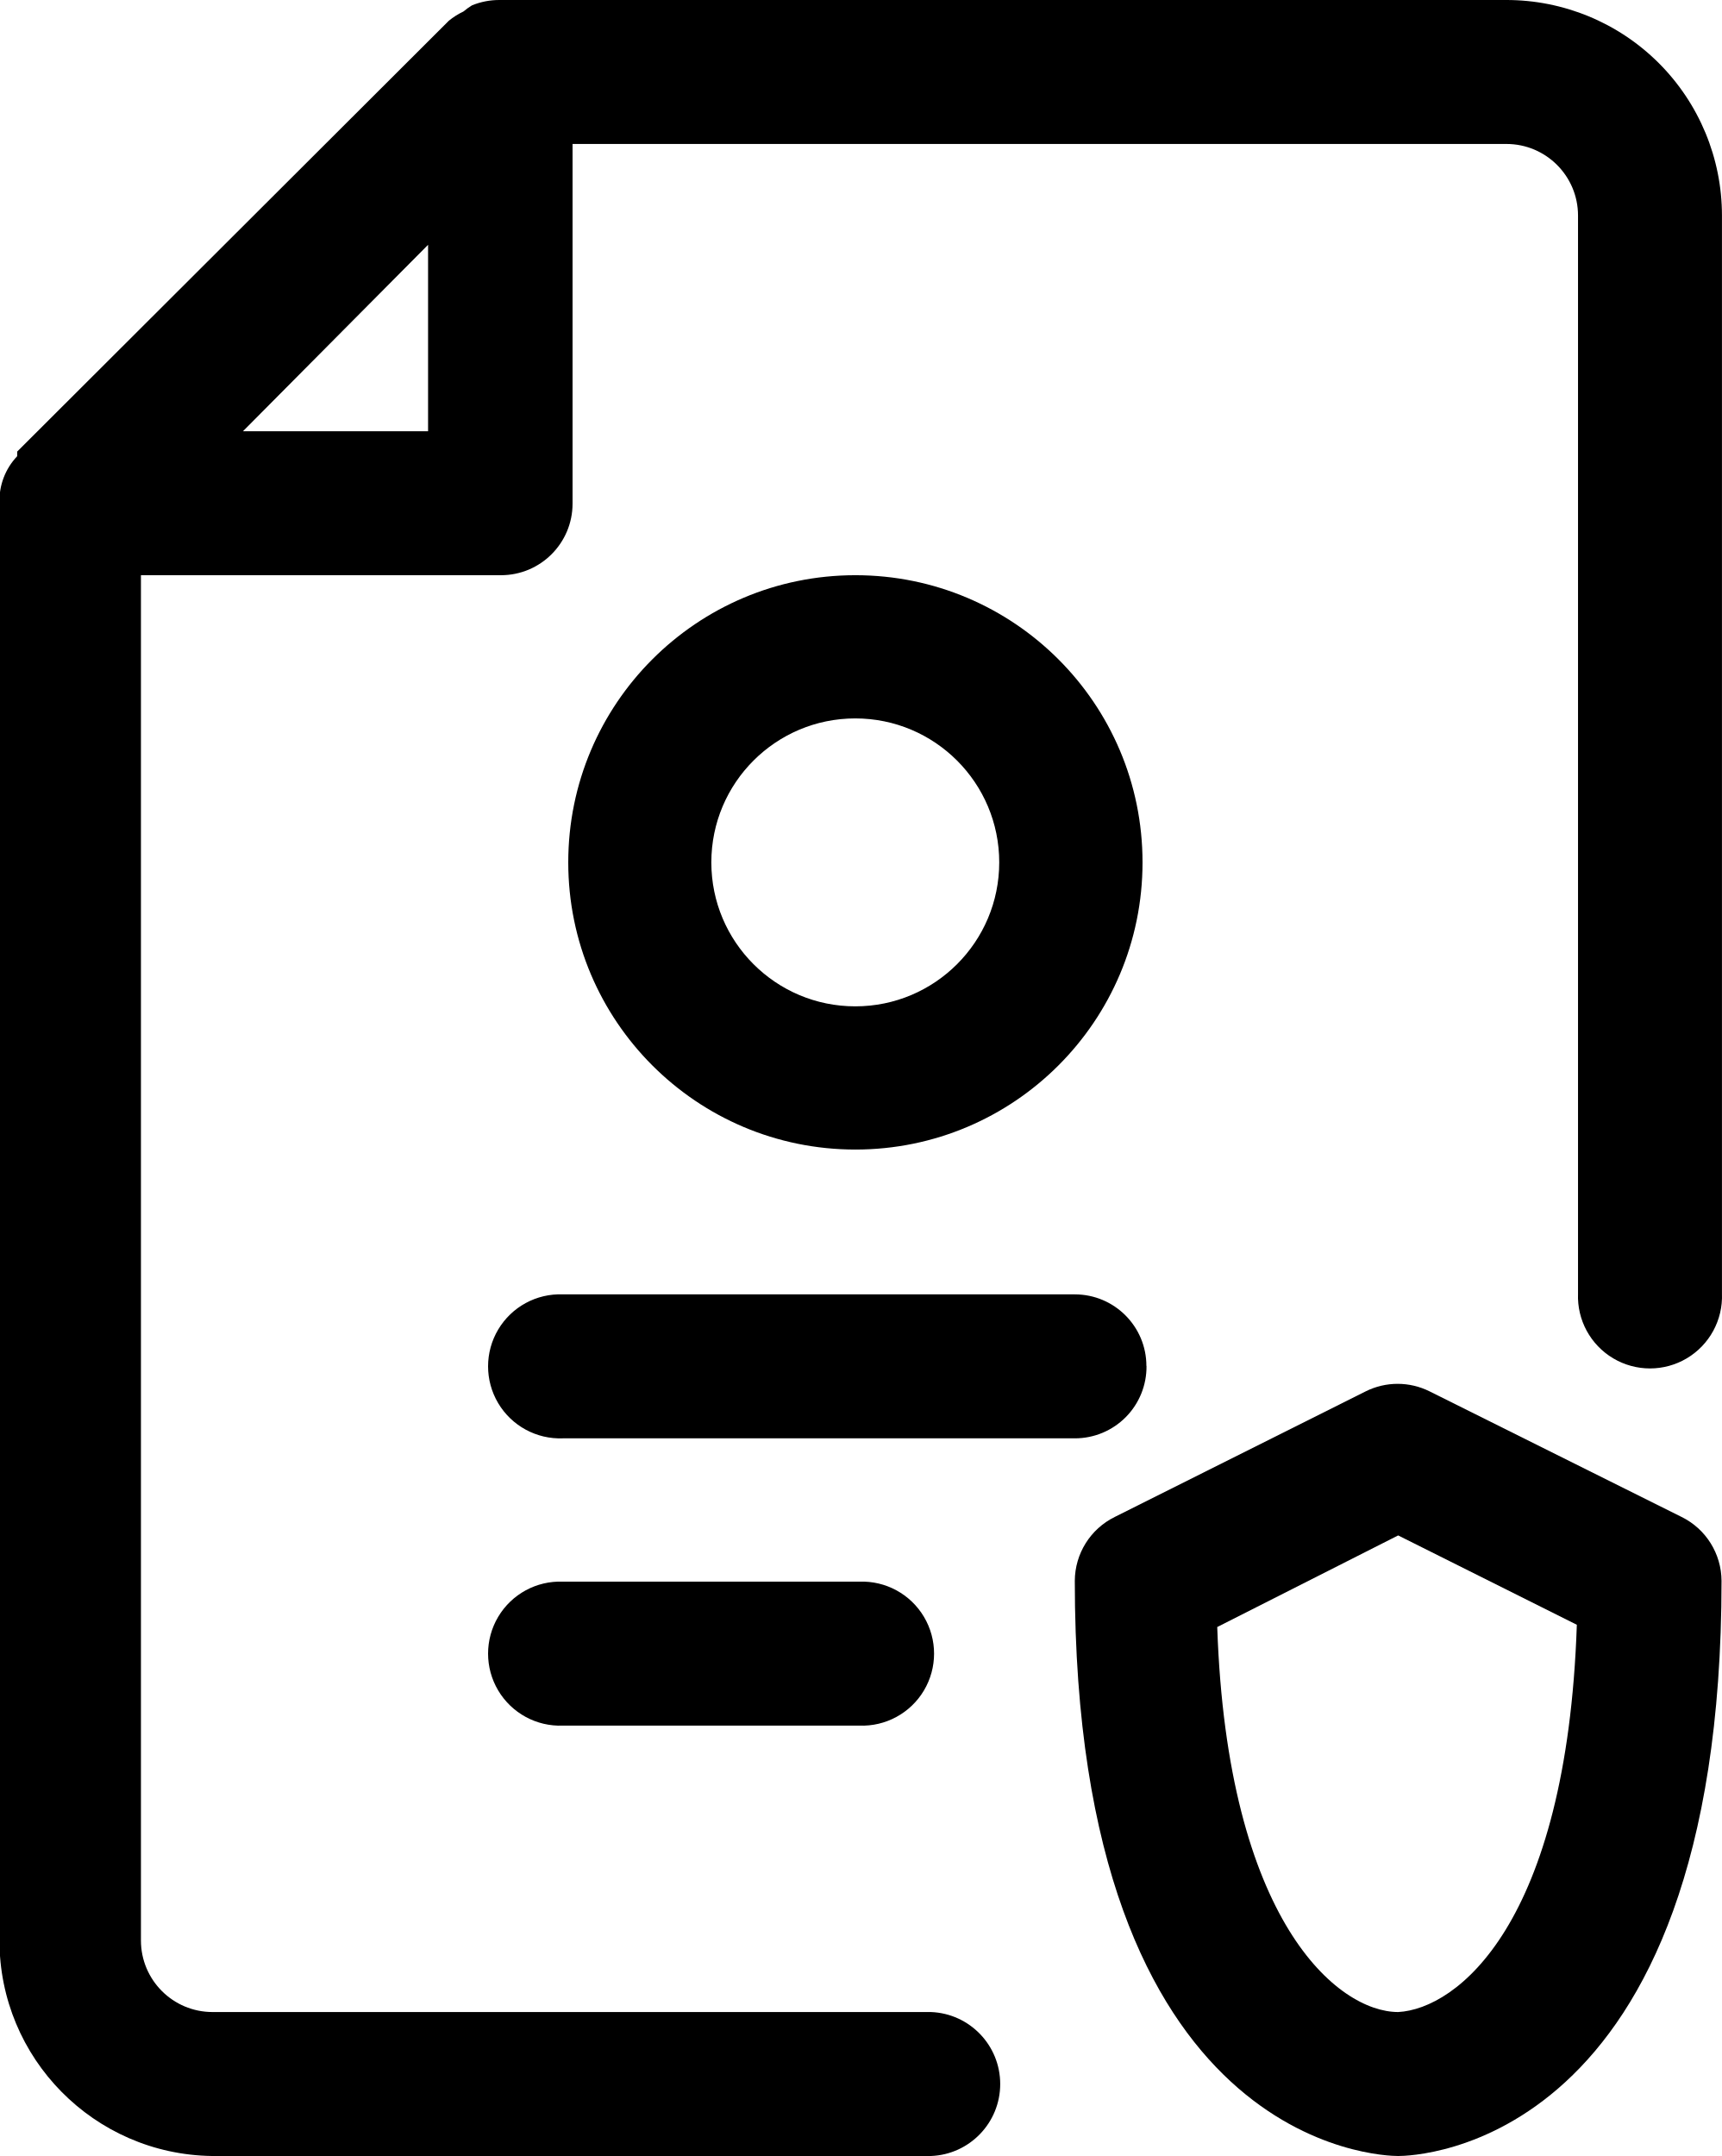
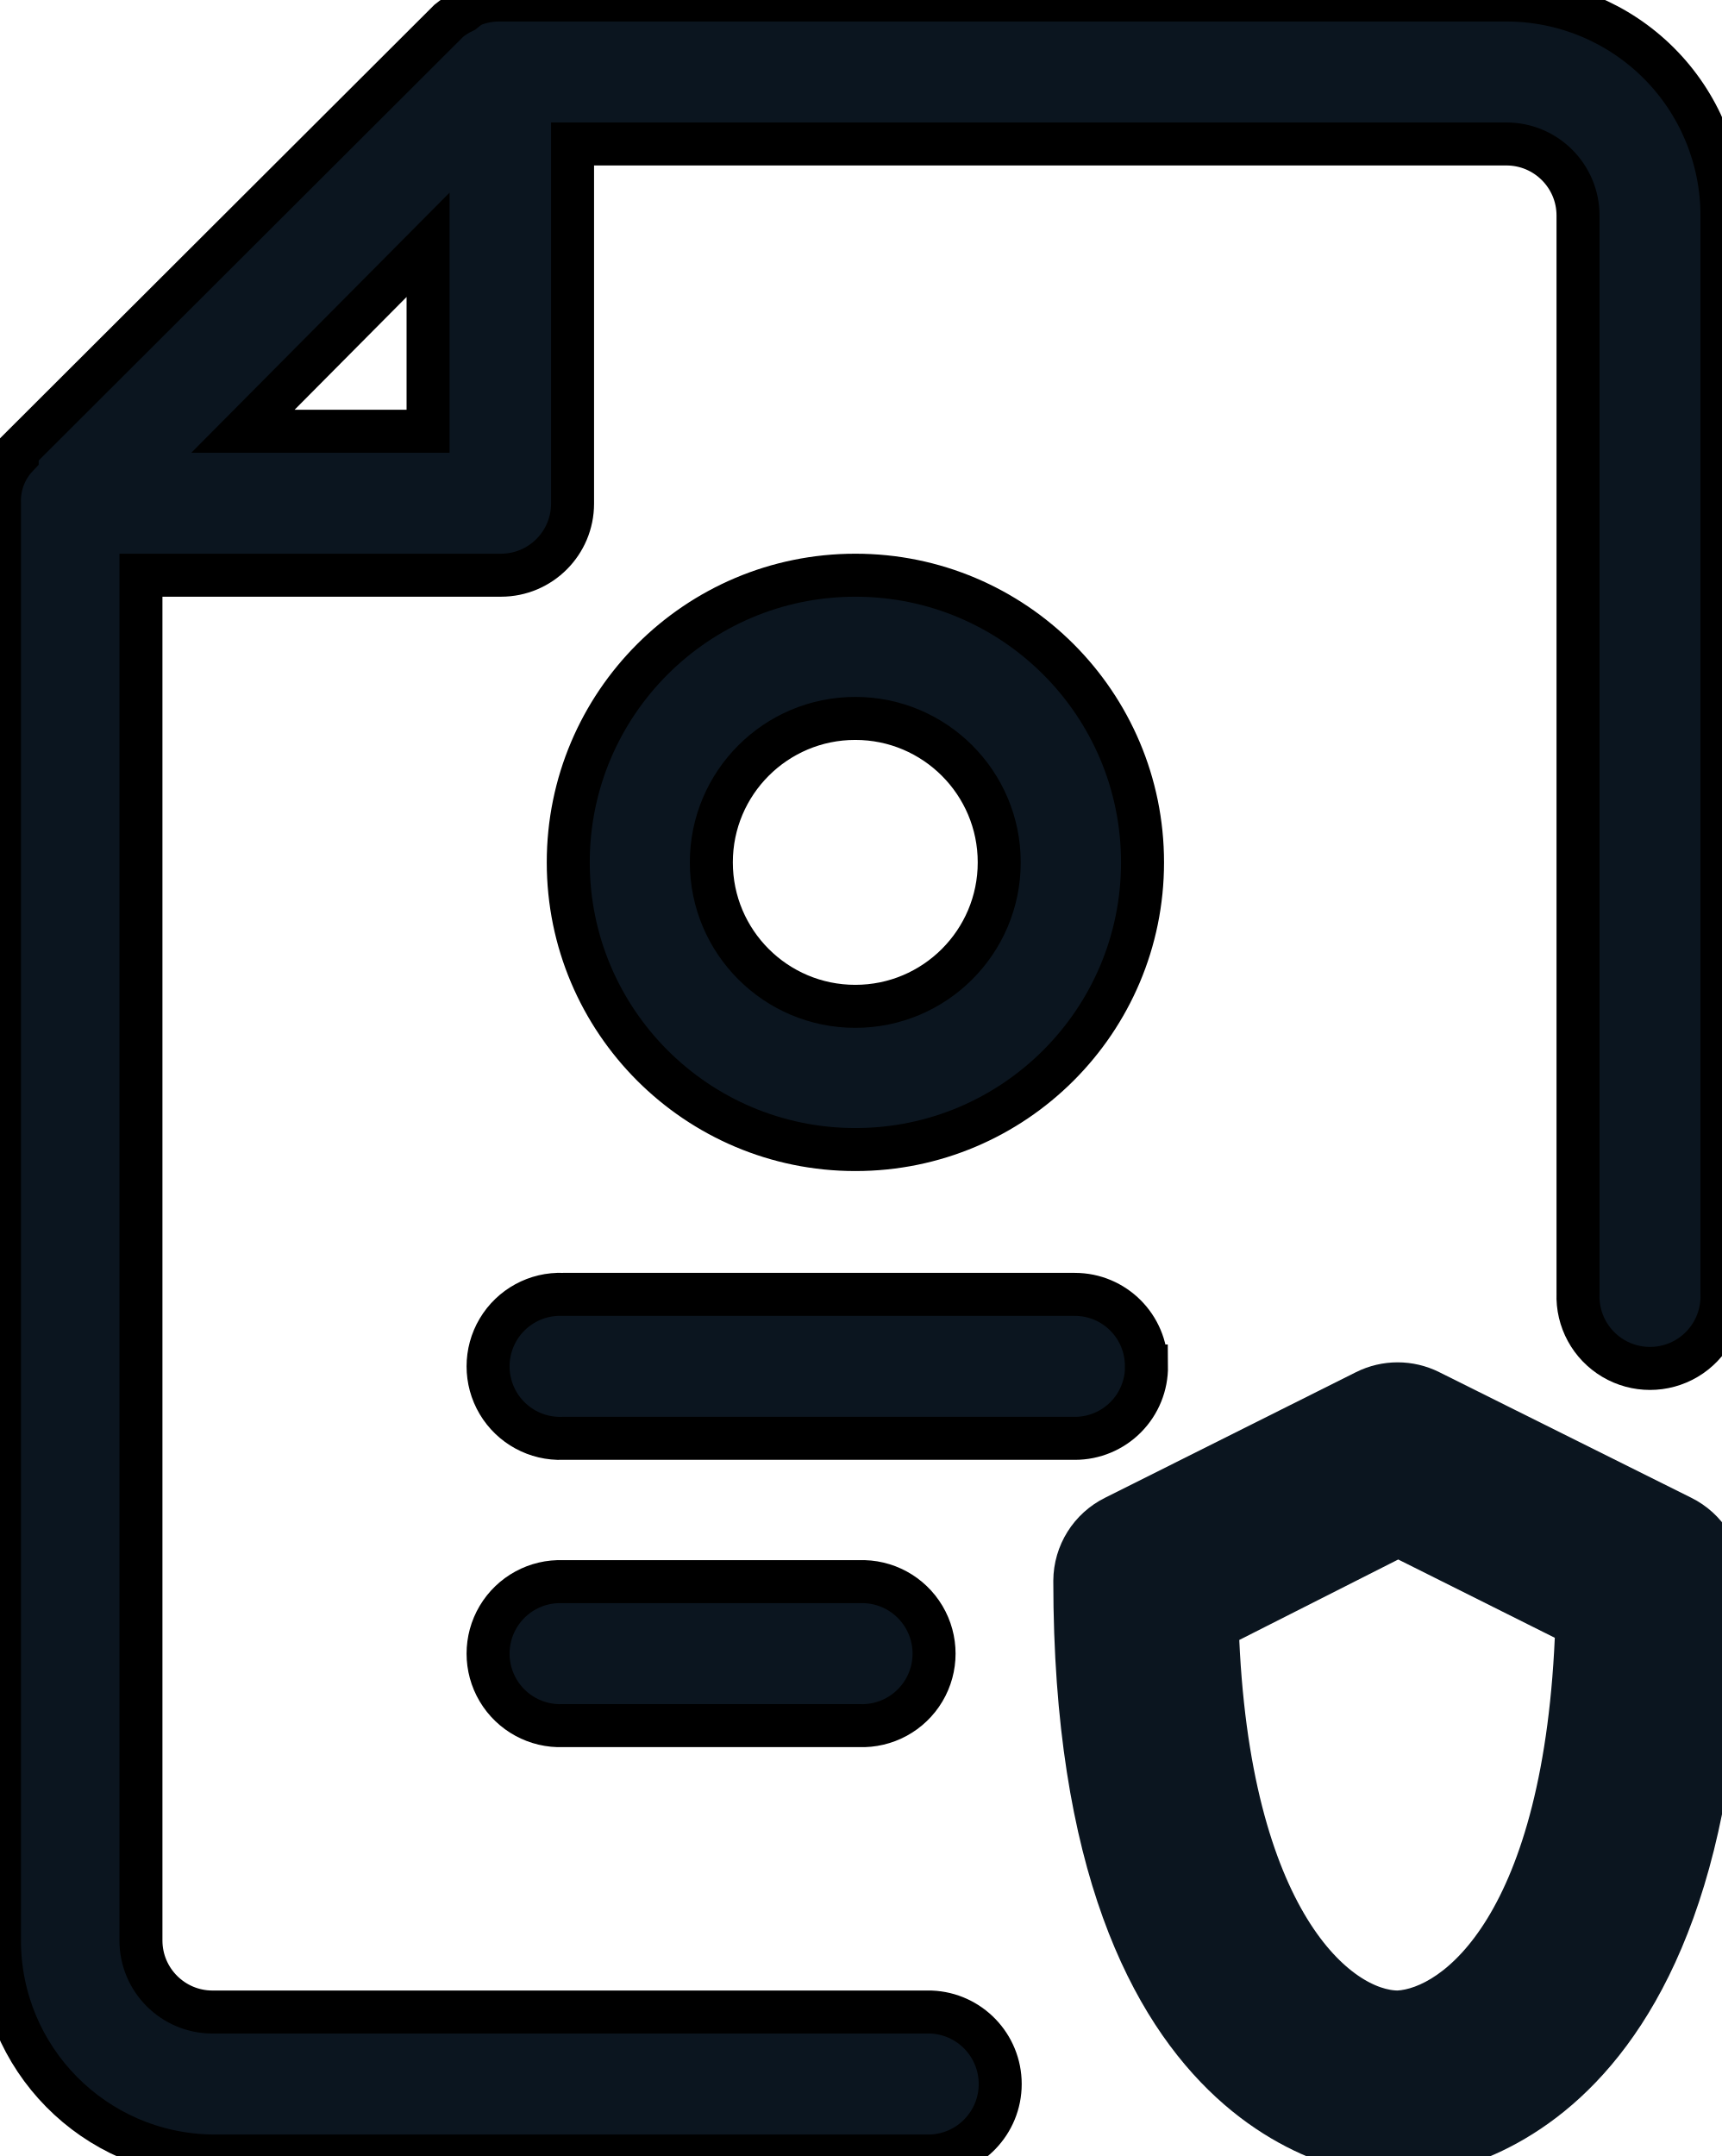
<svg xmlns="http://www.w3.org/2000/svg" width="16.014" height="20.053" viewBox="0 0 16.014 20.053">
-   <g id="noun_privacy_policy_3096991" data-name="noun_privacy policy_3096991" transform="translate(-4.84 -2)">
-     <path id="Path_11608" data-name="Path 11608" d="M24.444,21.21,22.1,20.042a.666.666,0,0,0-.594,0L19.172,21.21a.666.666,0,0,0-.372.594c0,5.286,2.865,5.35,3.008,5.35s3.008-.057,3.008-5.35a.666.666,0,0,0-.372-.594Zm-2.636,4.605c-.559,0-1.59-.838-1.683-3.581l1.683-.852,1.662.831C23.376,25.005,22.352,25.786,21.808,25.815Z" transform="translate(-3.962 -5.101)" />
-     <path id="Path_11609" data-name="Path 11609" d="M18.849,2H9.488a.666.666,0,0,0-.258.05.652.652,0,0,0-.079.057.659.659,0,0,0-.136.086L5,6.2v.043a.6.6,0,0,0-.165.43V20.048a2.005,2.005,0,0,0,1.977,2.005H13.5a.67.67,0,0,0,0-1.339H6.817a.666.666,0,0,1-.666-.666V7.35H9.5a.666.666,0,0,0,.666-.666V3.339h8.687a.666.666,0,0,1,.666.666V14.032a.67.67,0,1,0,1.339,0V4.005A2.005,2.005,0,0,0,18.849,2ZM7.1,6.011,8.822,4.277V6.011Z" />
-     <path id="Path_11610" data-name="Path 11610" d="M17.563,12.141a2.671,2.671,0,1,0-2.671,2.671,2.671,2.671,0,0,0,2.671-2.671Zm-4.011,0a1.339,1.339,0,1,1,1.339,1.339,1.339,1.339,0,0,1-1.339-1.339Z" transform="translate(-2.095 -2.12)" />
-     <path id="Path_11611" data-name="Path 11611" d="M17.313,19.476a.666.666,0,0,0-.666-.666H11.885a.67.67,0,1,0,0,1.339h4.763a.666.666,0,0,0,.666-.673Z" transform="translate(-1.809 -4.771)" />
-     <path id="Path_11612" data-name="Path 11612" d="M11.885,22.54a.67.67,0,1,0,0,1.339h2.757a.67.67,0,1,0,0-1.339Z" transform="translate(-1.809 -5.829)" />
+   <g id="noun_privacy_policy_3096991" transform="translate(-4.84 -2)">
+     <path id="Path_11608" d="M24.444,21.21,22.1,20.042a.666.666,0,0,0-.594,0L19.172,21.21a.666.666,0,0,0-.372.594c0,5.286,2.865,5.35,3.008,5.35s3.008-.057,3.008-5.35a.666.666,0,0,0-.372-.594Zm-2.636,4.605c-.559,0-1.59-.838-1.683-3.581l1.683-.852,1.662.831C23.376,25.005,22.352,25.786,21.808,25.815Z" transform="translate(-3.962 -5.101)" fill="#0b151f" stroke="#0b151f" stroke-width="0.4" />
+     <path id="Path_11609" d="M18.849,2H9.488a.666.666,0,0,0-.258.05.652.652,0,0,0-.079.057.659.659,0,0,0-.136.086L5,6.2v.043a.6.6,0,0,0-.165.43V20.048a2.005,2.005,0,0,0,1.977,2.005H13.5a.67.67,0,0,0,0-1.339H6.817a.666.666,0,0,1-.666-.666V7.35H9.5a.666.666,0,0,0,.666-.666V3.339h8.687a.666.666,0,0,1,.666.666V14.032a.67.67,0,1,0,1.339,0V4.005A2.005,2.005,0,0,0,18.849,2ZM7.1,6.011,8.822,4.277V6.011Z" fill="#0b151f" stroke="#000" stroke-width="0.4" />
+     <path id="Path_11610" d="M17.563,12.141a2.671,2.671,0,1,0-2.671,2.671,2.671,2.671,0,0,0,2.671-2.671Zm-4.011,0a1.339,1.339,0,1,1,1.339,1.339,1.339,1.339,0,0,1-1.339-1.339Z" transform="translate(-2.095 -2.12)" fill="#0b151f" stroke="#000" stroke-width="0.4" />
+     <path id="Path_11611" d="M17.313,19.476a.666.666,0,0,0-.666-.666H11.885a.67.67,0,1,0,0,1.339h4.763a.666.666,0,0,0,.666-.673Z" transform="translate(-1.809 -4.771)" fill="#0b151f" stroke="#000" stroke-width="0.4" />
+     <path id="Path_11612" d="M11.885,22.54a.67.67,0,1,0,0,1.339h2.757a.67.67,0,1,0,0-1.339Z" transform="translate(-1.809 -5.829)" fill="#0b151f" stroke="#000" stroke-width="0.4" />
  </g>
</svg>
